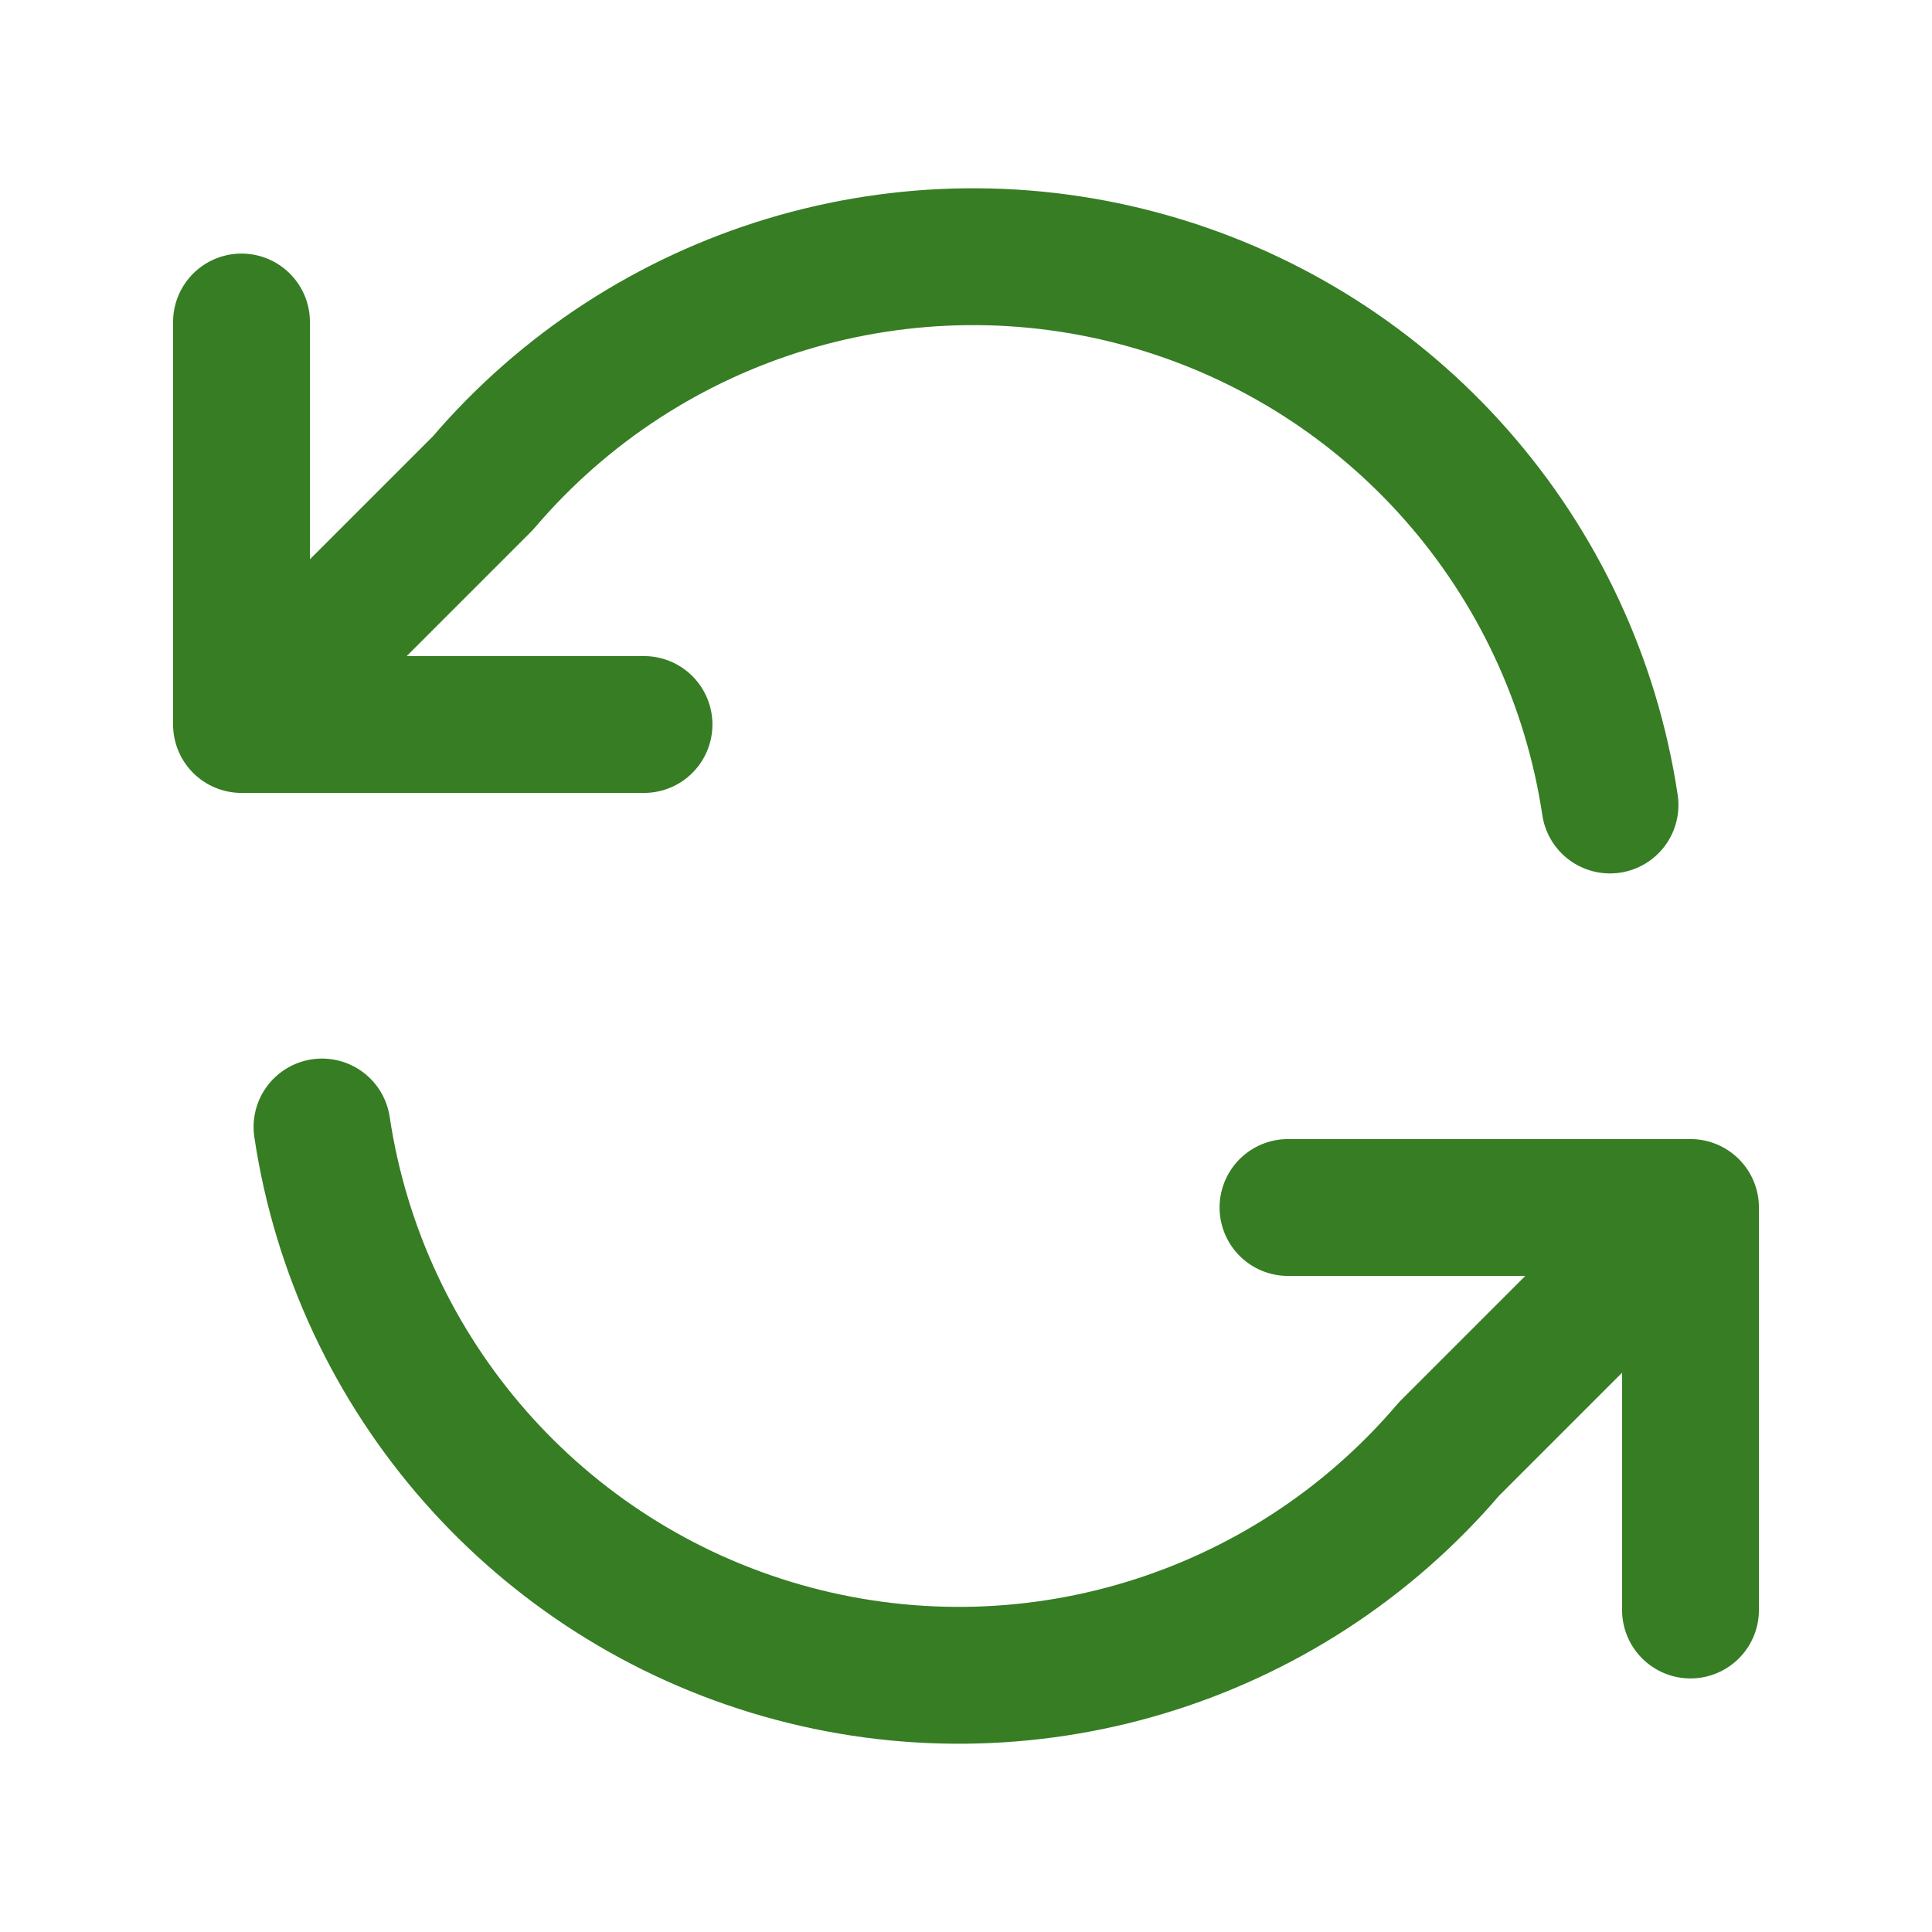
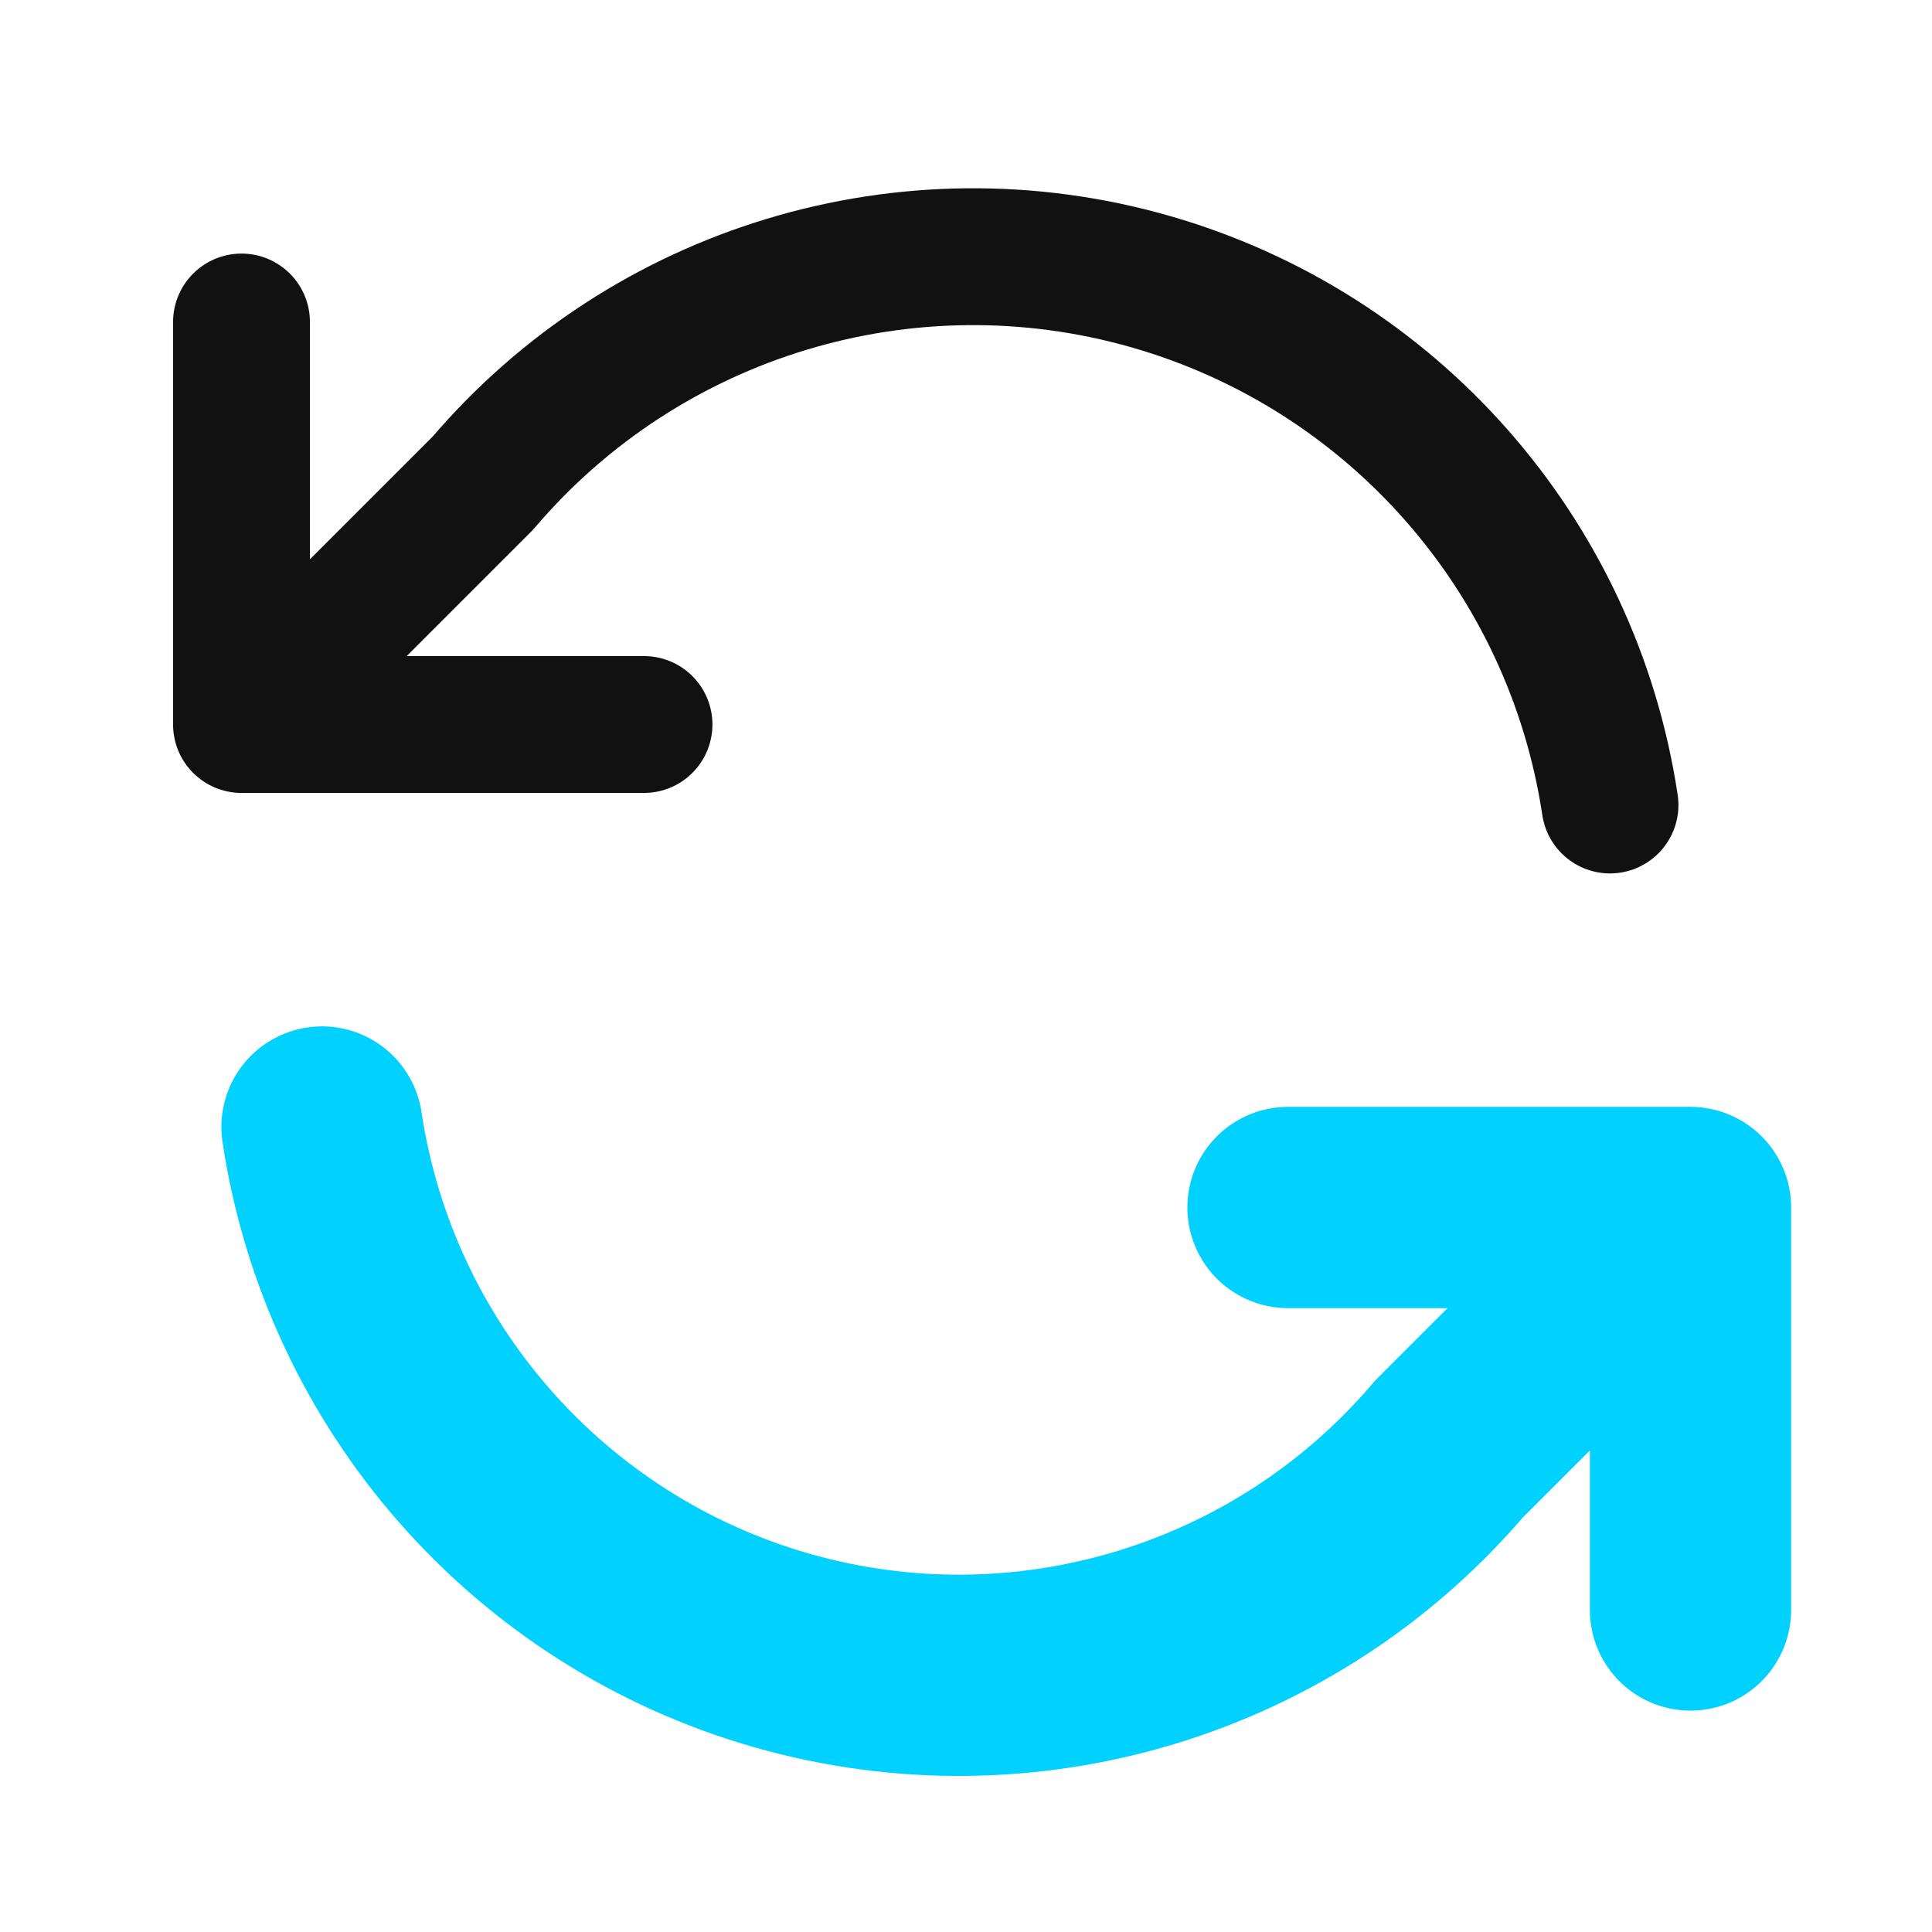
<svg xmlns="http://www.w3.org/2000/svg" viewBox="0 0 24 24">
-   <g fill="none" stroke="#367d24" stroke-width="1.7" stroke-linecap="round" stroke-linejoin="round">
-     <path d="M20 10a8 8 0 0 0-14-4L3 9m0-5v5h5M4 14a8 8 0 0 0 14 4l3-3m0 5v-5h-5" />
+   <g fill="none" stroke="#111111" stroke-width="1.7" stroke-linecap="round" stroke-linejoin="round">
+     <path d="M20 10a8 8 0 0 0-14-4L3 9m0-5v5h5" />
+     <path d="M4 14a8 8 0 0 0 14 4l3-3m0 5v-5h-5" stroke="#00D1FF" stroke-width="2.5" />
  </g>
</svg>
